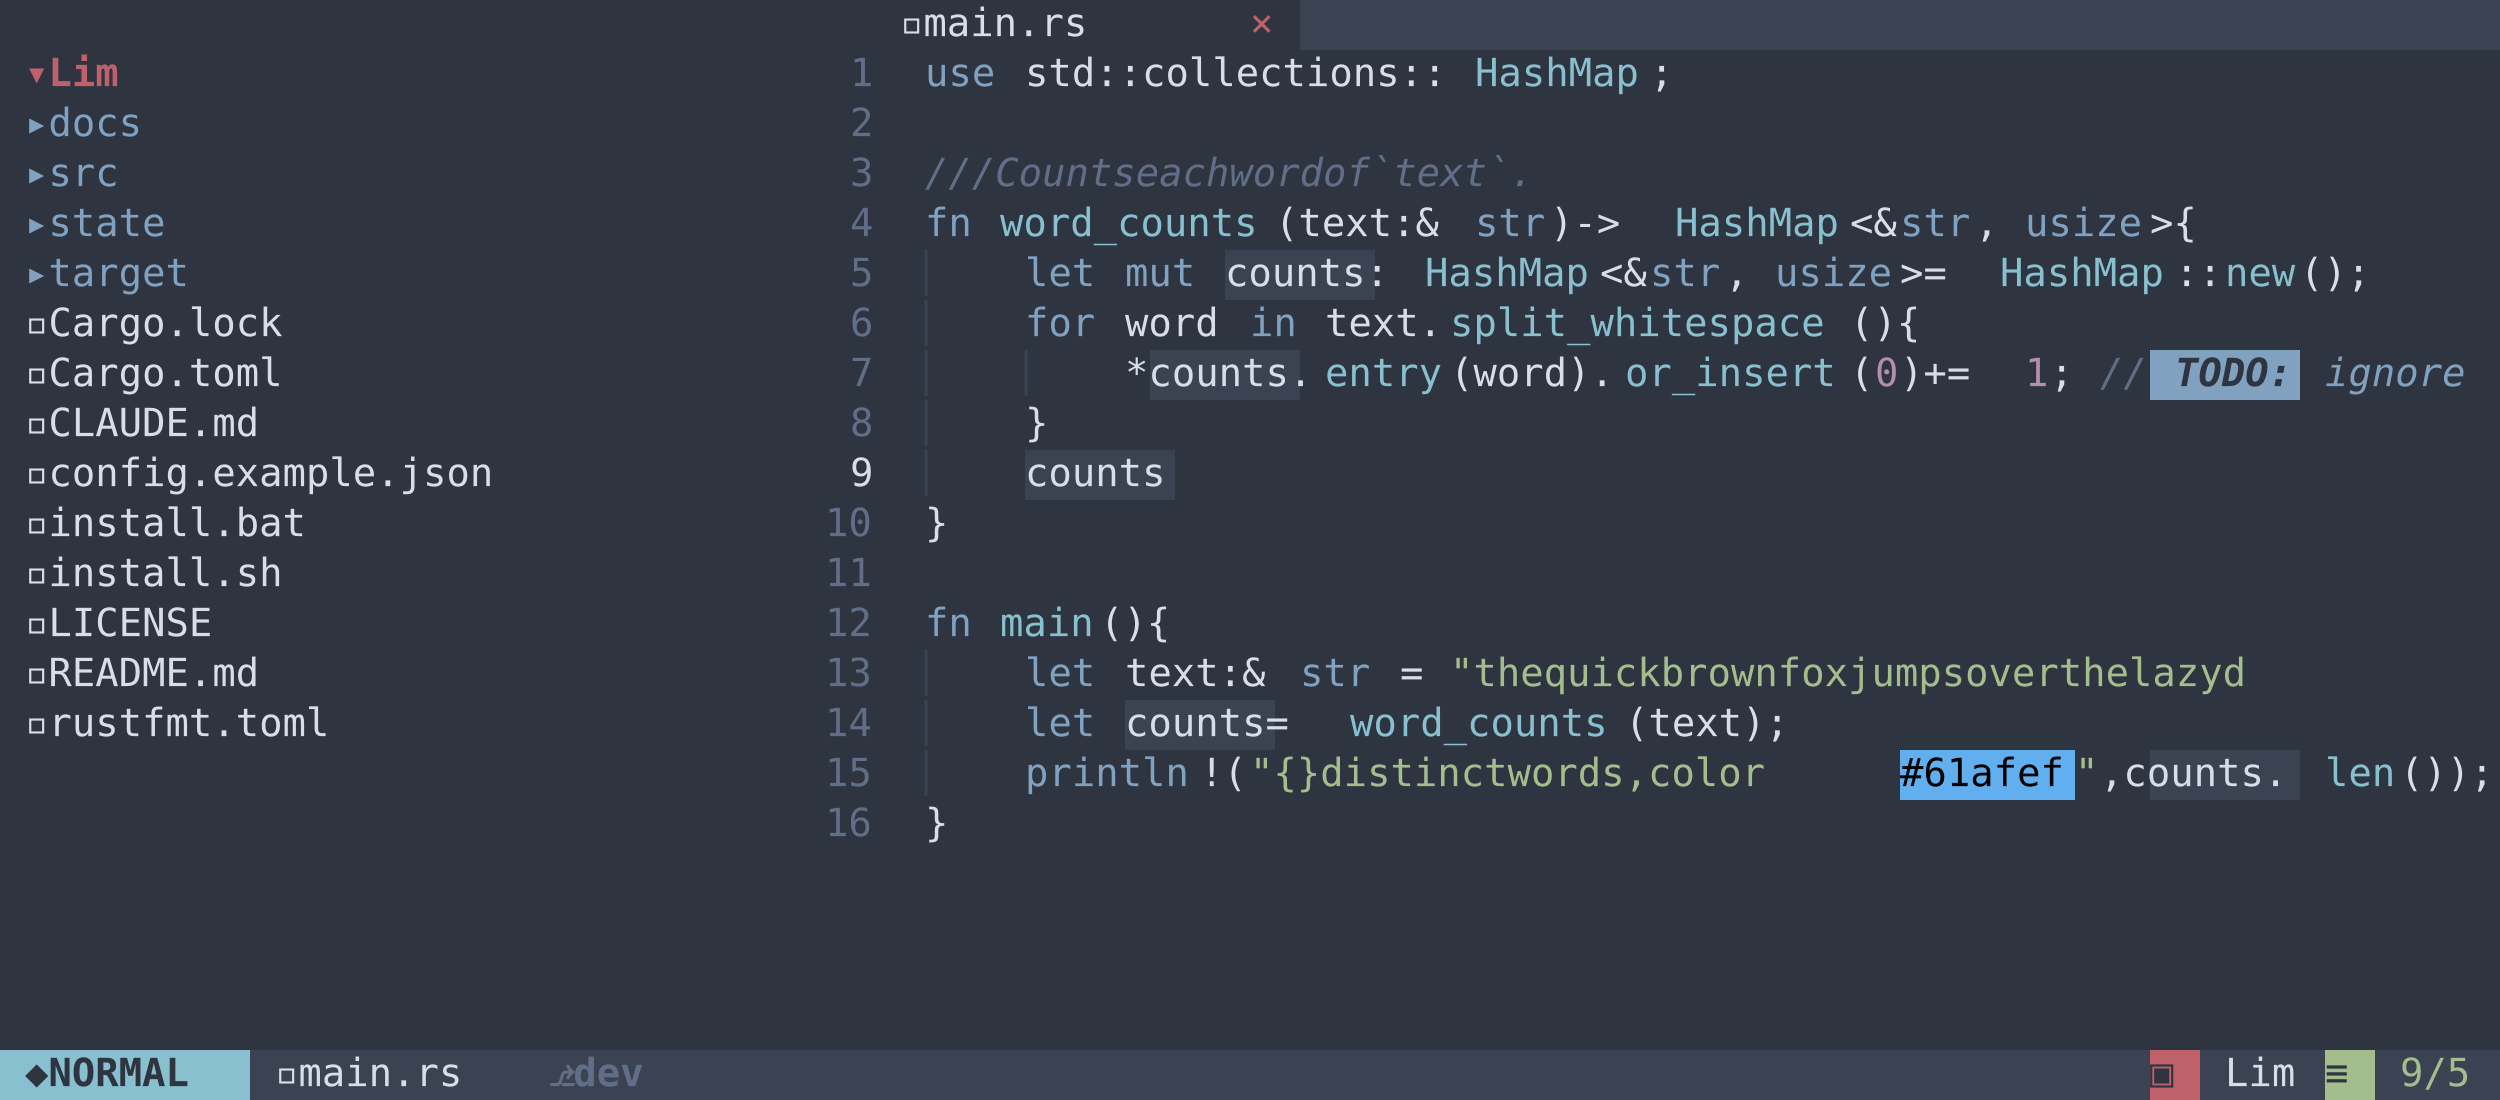
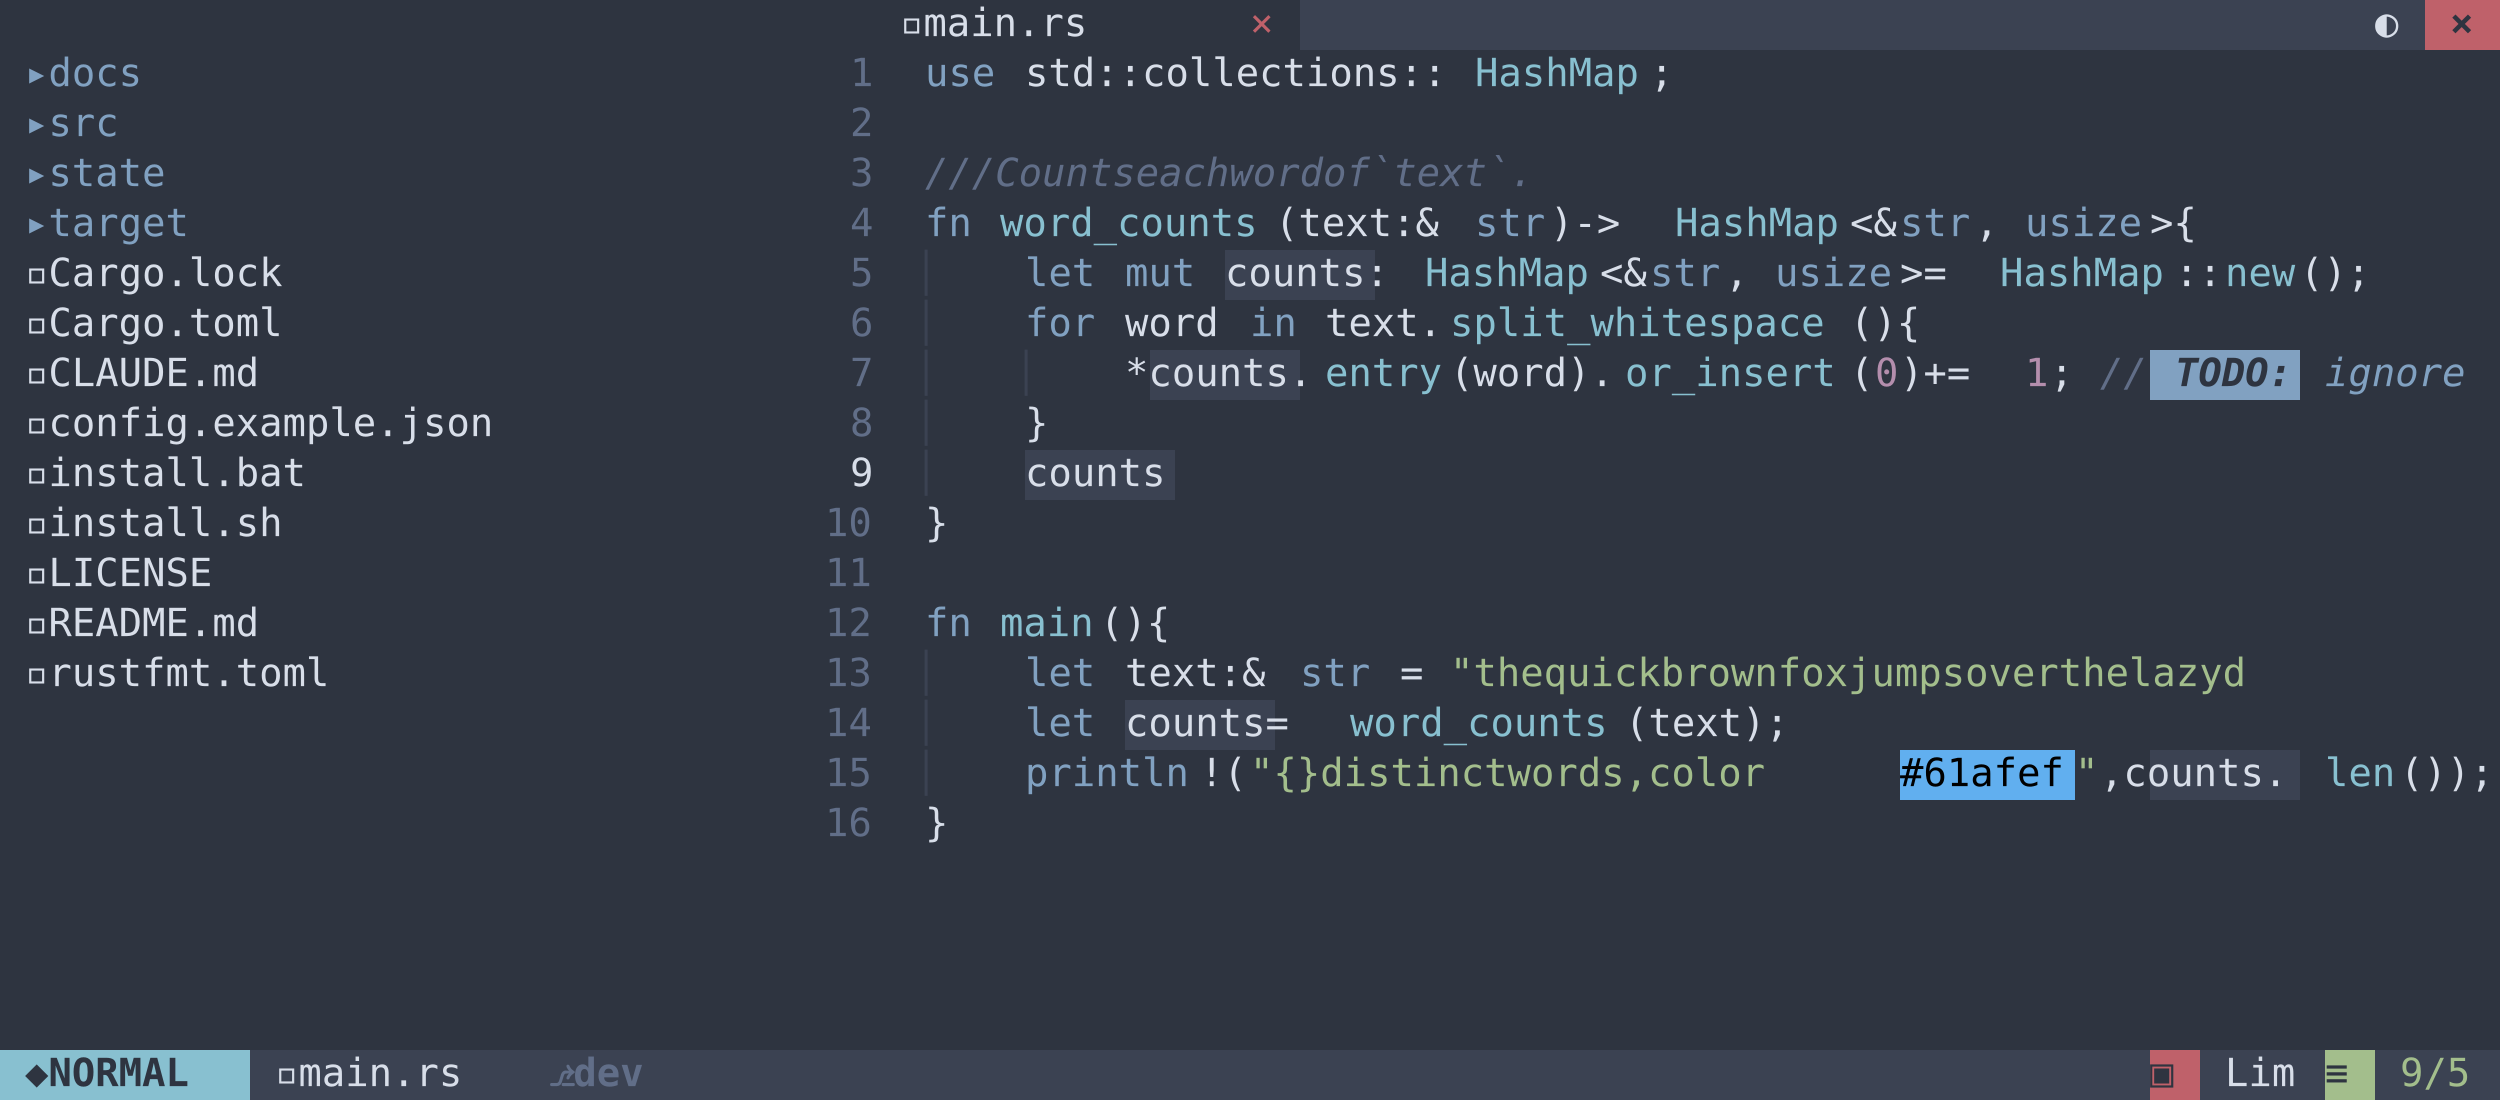
<svg xmlns="http://www.w3.org/2000/svg" width="900" height="396" viewBox="0 0 900 396" font-family="'JetBrainsMono Nerd Font','Symbols Nerd Font','Cascadia Code',Consolas,monospace" font-size="14" xml:space="preserve">
  <rect x="0" y="0" width="468" height="18" fill="#2e3440" />
-   <rect x="468" y="0" width="432" height="18" fill="#3b4252" />
+   <rect x="468" y="0" width="405" height="18" fill="#3b4252" />
+   <rect x="873" y="0" width="27" height="18" fill="#bf616a" />
  <text x="324 342 351 360 369 378 387 396" y="13" fill="#d8dee9">▫main.rs</text>
  <text x="450" y="13" fill="#bf616a">×</text>
+   <text x="855" y="13" fill="#d8dee9" font-weight="bold">◐</text>
+   <text x="882" y="13" fill="#2e3440" font-weight="bold">×</text>
  <rect x="0" y="18" width="900" height="18" fill="#2e3440" />
-   <text x="9 27 36 45" y="31" fill="#bf616a" font-weight="bold">▾Lim</text>
+   <text x="9 27 36 45 54" y="31" fill="#81a1c1">▸docs</text>
  <text x="270" y="31" fill="#2e3440">│</text>
  <text x="306" y="31" fill="#616e88">1</text>
  <text x="333 342 351" y="31" fill="#81a1c1">use</text>
  <text x="369 378 387 396 405 414 423 432 441 450 459 468 477 486 495 504 513 522" y="31" fill="#d8dee9">std::collections::</text>
  <text x="531 540 549 558 567 576 585" y="31" fill="#88c0d0">HashMap</text>
  <text x="594" y="31" fill="#d8dee9">;</text>
  <rect x="0" y="36" width="900" height="18" fill="#2e3440" />
-   <text x="9 27 36 45 54" y="49" fill="#81a1c1">▸docs</text>
+   <text x="9 27 36 45" y="49" fill="#81a1c1">▸src</text>
  <text x="270" y="49" fill="#2e3440">│</text>
  <text x="306" y="49" fill="#616e88">2</text>
  <rect x="0" y="54" width="900" height="18" fill="#2e3440" />
-   <text x="9 27 36 45" y="67" fill="#81a1c1">▸src</text>
+   <text x="9 27 36 45 54 63" y="67" fill="#81a1c1">▸state</text>
  <text x="270" y="67" fill="#2e3440">│</text>
  <text x="306" y="67" fill="#616e88">3</text>
  <text x="333 342 351 369 378 387 396 405 414 432 441 450 459 477 486 495 504 522 531 549 558 567 576 585 594 603" y="67" fill="#616e88" font-style="italic">///Countseachwordof`text`.</text>
  <rect x="0" y="72" width="900" height="18" fill="#2e3440" />
-   <text x="9 27 36 45 54 63" y="85" fill="#81a1c1">▸state</text>
+   <text x="9 27 36 45 54 63 72" y="85" fill="#81a1c1">▸target</text>
  <text x="270" y="85" fill="#2e3440">│</text>
  <text x="306" y="85" fill="#616e88">4</text>
  <text x="333 342" y="85" fill="#81a1c1">fn</text>
  <text x="360 369 378 387 396 405 414 423 432 441 450" y="85" fill="#88c0d0">word_counts</text>
  <text x="459 468 477 486 495 504 522" y="85" fill="#d8dee9">(text:&amp;</text>
  <text x="531 540 549" y="85" fill="#81a1c1">str</text>
  <text x="558 576 585" y="85" fill="#d8dee9">)-&gt;</text>
  <text x="603 612 621 630 639 648 657" y="85" fill="#88c0d0">HashMap</text>
  <text x="666 675" y="85" fill="#d8dee9">&lt;&amp;</text>
  <text x="684 693 702" y="85" fill="#81a1c1">str</text>
  <text x="711" y="85" fill="#d8dee9">,</text>
  <text x="729 738 747 756 765" y="85" fill="#81a1c1">usize</text>
  <text x="774 792" y="85" fill="#d8dee9">&gt;{</text>
  <rect x="0" y="90" width="441" height="18" fill="#2e3440" />
  <rect x="441" y="90" width="54" height="18" fill="#3b4252" />
  <rect x="495" y="90" width="405" height="18" fill="#2e3440" />
-   <text x="9 27 36 45 54 63 72" y="103" fill="#81a1c1">▸target</text>
+   <text x="9 27 36 45 54 63 72 81 90 99 108" y="103" fill="#d8dee9">▫Cargo.lock</text>
  <text x="270" y="103" fill="#2e3440">│</text>
  <text x="306" y="103" fill="#616e88">5</text>
  <text x="333" y="103" fill="#3b4252">▏</text>
  <text x="369 378 387" y="103" fill="#81a1c1">let</text>
  <text x="405 414 423" y="103" fill="#81a1c1">mut</text>
  <text x="441 450 459 468 477 486 495" y="103" fill="#d8dee9">counts:</text>
  <text x="513 522 531 540 549 558 567" y="103" fill="#88c0d0">HashMap</text>
  <text x="576 585" y="103" fill="#d8dee9">&lt;&amp;</text>
  <text x="594 603 612" y="103" fill="#81a1c1">str</text>
  <text x="621" y="103" fill="#d8dee9">,</text>
  <text x="639 648 657 666 675" y="103" fill="#81a1c1">usize</text>
  <text x="684 702" y="103" fill="#d8dee9">&gt;=</text>
  <text x="720 729 738 747 756 765 774" y="103" fill="#88c0d0">HashMap</text>
  <text x="783 792" y="103" fill="#d8dee9">::</text>
  <text x="801 810 819" y="103" fill="#88c0d0">new</text>
  <text x="828 837 846" y="103" fill="#d8dee9">();</text>
  <rect x="0" y="108" width="900" height="18" fill="#2e3440" />
-   <text x="9 27 36 45 54 63 72 81 90 99 108" y="121" fill="#d8dee9">▫Cargo.lock</text>
+   <text x="9 27 36 45 54 63 72 81 90 99 108" y="121" fill="#d8dee9">▫Cargo.toml</text>
  <text x="270" y="121" fill="#2e3440">│</text>
  <text x="306" y="121" fill="#616e88">6</text>
  <text x="333" y="121" fill="#3b4252">▏</text>
  <text x="369 378 387" y="121" fill="#81a1c1">for</text>
  <text x="405 414 423 432" y="121" fill="#d8dee9">word</text>
  <text x="450 459" y="121" fill="#81a1c1">in</text>
  <text x="477 486 495 504 513" y="121" fill="#d8dee9">text.</text>
  <text x="522 531 540 549 558 567 576 585 594 603 612 621 630 639 648 657" y="121" fill="#88c0d0">split_whitespace</text>
  <text x="666 675 693" y="121" fill="#d8dee9">(){</text>
  <rect x="0" y="126" width="414" height="18" fill="#2e3440" />
  <rect x="414" y="126" width="54" height="18" fill="#3b4252" />
  <rect x="468" y="126" width="306" height="18" fill="#2e3440" />
  <rect x="774" y="126" width="54" height="18" fill="#81a1c1" />
  <rect x="828" y="126" width="72" height="18" fill="#2e3440" />
-   <text x="9 27 36 45 54 63 72 81 90 99 108" y="139" fill="#d8dee9">▫Cargo.toml</text>
+   <text x="9 27 36 45 54 63 72 81 90 99" y="139" fill="#d8dee9">▫CLAUDE.md</text>
  <text x="270" y="139" fill="#2e3440">│</text>
  <text x="306" y="139" fill="#616e88">7</text>
  <text x="333" y="139" fill="#3b4252">▏</text>
  <text x="369" y="139" fill="#3b4252">▏</text>
  <text x="405 414 423 432 441 450 459 468" y="139" fill="#d8dee9">*counts.</text>
  <text x="477 486 495 504 513" y="139" fill="#88c0d0">entry</text>
  <text x="522 531 540 549 558 567 576" y="139" fill="#d8dee9">(word).</text>
  <text x="585 594 603 612 621 630 639 648 657" y="139" fill="#88c0d0">or_insert</text>
  <text x="666" y="139" fill="#d8dee9">(</text>
  <text x="675" y="139" fill="#b48ead">0</text>
  <text x="684 702 711" y="139" fill="#d8dee9">)+=</text>
  <text x="729" y="139" fill="#b48ead">1</text>
  <text x="738" y="139" fill="#d8dee9">;</text>
  <text x="756 765" y="139" fill="#616e88" font-style="italic">//</text>
  <text x="783 792 801 810 819" y="139" fill="#2e3440" font-weight="bold" font-style="italic">TODO:</text>
  <text x="837 846 855 864 873 882" y="139" fill="#81a1c1" font-style="italic">ignore</text>
  <rect x="0" y="144" width="900" height="18" fill="#2e3440" />
-   <text x="9 27 36 45 54 63 72 81 90 99" y="157" fill="#d8dee9">▫CLAUDE.md</text>
+   <text x="9 27 36 45 54 63 72 81 90 99 108 117 126 135 144 153 162 171 180 189" y="157" fill="#d8dee9">▫config.example.json</text>
  <text x="270" y="157" fill="#2e3440">│</text>
  <text x="306" y="157" fill="#616e88">8</text>
  <text x="333" y="157" fill="#3b4252">▏</text>
  <text x="369" y="157" fill="#d8dee9">}</text>
  <rect x="0" y="162" width="369" height="18" fill="#2e3440" />
  <rect x="369" y="162" width="54" height="18" fill="#3b4252" />
  <rect x="423" y="162" width="477" height="18" fill="#2e3440" />
-   <text x="9 27 36 45 54 63 72 81 90 99 108 117 126 135 144 153 162 171 180 189" y="175" fill="#d8dee9">▫config.example.json</text>
+   <text x="9 27 36 45 54 63 72 81 90 99 108 117" y="175" fill="#d8dee9">▫install.bat</text>
  <text x="270" y="175" fill="#2e3440">│</text>
  <text x="306" y="175" fill="#d8dee9">9</text>
  <text x="333" y="175" fill="#3b4252">▏</text>
  <text x="369 378 387 396 405 414" y="175" fill="#d8dee9">counts</text>
  <rect x="0" y="180" width="900" height="18" fill="#2e3440" />
-   <text x="9 27 36 45 54 63 72 81 90 99 108 117" y="193" fill="#d8dee9">▫install.bat</text>
+   <text x="9 27 36 45 54 63 72 81 90 99 108" y="193" fill="#d8dee9">▫install.sh</text>
  <text x="270" y="193" fill="#2e3440">│</text>
  <text x="297 306" y="193" fill="#616e88">10</text>
  <text x="333" y="193" fill="#d8dee9">}</text>
  <rect x="0" y="198" width="900" height="18" fill="#2e3440" />
-   <text x="9 27 36 45 54 63 72 81 90 99 108" y="211" fill="#d8dee9">▫install.sh</text>
+   <text x="9 27 36 45 54 63 72 81" y="211" fill="#d8dee9">▫LICENSE</text>
  <text x="270" y="211" fill="#2e3440">│</text>
  <text x="297 306" y="211" fill="#616e88">11</text>
  <rect x="0" y="216" width="900" height="18" fill="#2e3440" />
-   <text x="9 27 36 45 54 63 72 81" y="229" fill="#d8dee9">▫LICENSE</text>
+   <text x="9 27 36 45 54 63 72 81 90 99" y="229" fill="#d8dee9">▫README.md</text>
  <text x="270" y="229" fill="#2e3440">│</text>
  <text x="297 306" y="229" fill="#616e88">12</text>
  <text x="333 342" y="229" fill="#81a1c1">fn</text>
  <text x="360 369 378 387" y="229" fill="#88c0d0">main</text>
  <text x="396 405 423" y="229" fill="#d8dee9">(){</text>
  <rect x="0" y="234" width="900" height="18" fill="#2e3440" />
-   <text x="9 27 36 45 54 63 72 81 90 99" y="247" fill="#d8dee9">▫README.md</text>
+   <text x="9 27 36 45 54 63 72 81 90 99 108 117 126" y="247" fill="#d8dee9">▫rustfmt.toml</text>
  <text x="270" y="247" fill="#2e3440">│</text>
  <text x="297 306" y="247" fill="#616e88">13</text>
  <text x="333" y="247" fill="#3b4252">▏</text>
  <text x="369 378 387" y="247" fill="#81a1c1">let</text>
  <text x="405 414 423 432 441 459" y="247" fill="#d8dee9">text:&amp;</text>
  <text x="468 477 486" y="247" fill="#81a1c1">str</text>
  <text x="504" y="247" fill="#d8dee9">=</text>
  <text x="522 531 540 549 567 576 585 594 603 621 630 639 648 657 675 684 693 711 720 729 738 747 765 774 783 792 810 819 828 846 855 864 873 891" y="247" fill="#a3be8c">"thequickbrownfoxjumpsoverthelazyd</text>
  <rect x="0" y="252" width="405" height="18" fill="#2e3440" />
  <rect x="405" y="252" width="54" height="18" fill="#3b4252" />
  <rect x="459" y="252" width="441" height="18" fill="#2e3440" />
-   <text x="9 27 36 45 54 63 72 81 90 99 108 117 126" y="265" fill="#d8dee9">▫rustfmt.toml</text>
  <text x="270" y="265" fill="#2e3440">│</text>
  <text x="297 306" y="265" fill="#616e88">14</text>
  <text x="333" y="265" fill="#3b4252">▏</text>
  <text x="369 378 387" y="265" fill="#81a1c1">let</text>
  <text x="405 414 423 432 441 450 468" y="265" fill="#d8dee9">counts=</text>
  <text x="486 495 504 513 522 531 540 549 558 567 576" y="265" fill="#88c0d0">word_counts</text>
  <text x="585 594 603 612 621 630 639" y="265" fill="#d8dee9">(text);</text>
  <rect x="0" y="270" width="684" height="18" fill="#2e3440" />
  <rect x="684" y="270" width="63" height="18" fill="#61afef" />
  <rect x="747" y="270" width="27" height="18" fill="#2e3440" />
  <rect x="774" y="270" width="54" height="18" fill="#3b4252" />
  <rect x="828" y="270" width="72" height="18" fill="#2e3440" />
  <text x="270" y="283" fill="#2e3440">│</text>
  <text x="297 306" y="283" fill="#616e88">15</text>
  <text x="333" y="283" fill="#3b4252">▏</text>
  <text x="369 378 387 396 405 414 423" y="283" fill="#81a1c1">println</text>
  <text x="432 441" y="283" fill="#d8dee9">!(</text>
  <text x="450 459 468 486 495 504 513 522 531 540 549 567 576 585 594 603 612 630 639 648 657 666" y="283" fill="#a3be8c">"{}distinctwords,color</text>
  <text x="684 693 702 711 720 729 738" y="283" fill="#000000">#61afef</text>
  <text x="747" y="283" fill="#a3be8c">"</text>
  <text x="756 774 783 792 801 810 819 828" y="283" fill="#d8dee9">,counts.</text>
  <text x="837 846 855" y="283" fill="#88c0d0">len</text>
  <text x="864 873 882 891" y="283" fill="#d8dee9">());</text>
  <rect x="0" y="288" width="900" height="18" fill="#2e3440" />
  <text x="270" y="301" fill="#2e3440">│</text>
  <text x="297 306" y="301" fill="#616e88">16</text>
  <text x="333" y="301" fill="#d8dee9">}</text>
  <rect x="0" y="306" width="900" height="18" fill="#2e3440" />
  <text x="270" y="319" fill="#2e3440">│</text>
  <rect x="0" y="324" width="900" height="18" fill="#2e3440" />
  <text x="270" y="337" fill="#2e3440">│</text>
  <rect x="0" y="342" width="900" height="18" fill="#2e3440" />
  <text x="270" y="355" fill="#2e3440">│</text>
  <rect x="0" y="360" width="900" height="18" fill="#2e3440" />
  <text x="270" y="373" fill="#2e3440">│</text>
  <rect x="0" y="378" width="90" height="18" fill="#88c0d0" />
  <rect x="90" y="378" width="684" height="18" fill="#3b4252" />
  <rect x="774" y="378" width="18" height="18" fill="#bf616a" />
  <rect x="792" y="378" width="45" height="18" fill="#3b4252" />
  <rect x="837" y="378" width="18" height="18" fill="#a3be8c" />
  <rect x="855" y="378" width="45" height="18" fill="#3b4252" />
  <text x="9 27 36 45 54 63 72" y="391" fill="#2e3440" font-weight="bold">◆NORMAL</text>
  <text x="99 117 126 135 144 153 162 171" y="391" fill="#d8dee9">▫main.rs</text>
  <text x="198 216 225 234" y="391" fill="#616e88" font-weight="bold">⎇dev</text>
  <text x="774" y="391" fill="#2e3440">▣</text>
  <text x="801 810 819" y="391" fill="#d8dee9">Lim</text>
  <text x="837" y="391" fill="#2e3440">≡</text>
  <text x="864 873 882" y="391" fill="#a3be8c">9/5</text>
</svg>
